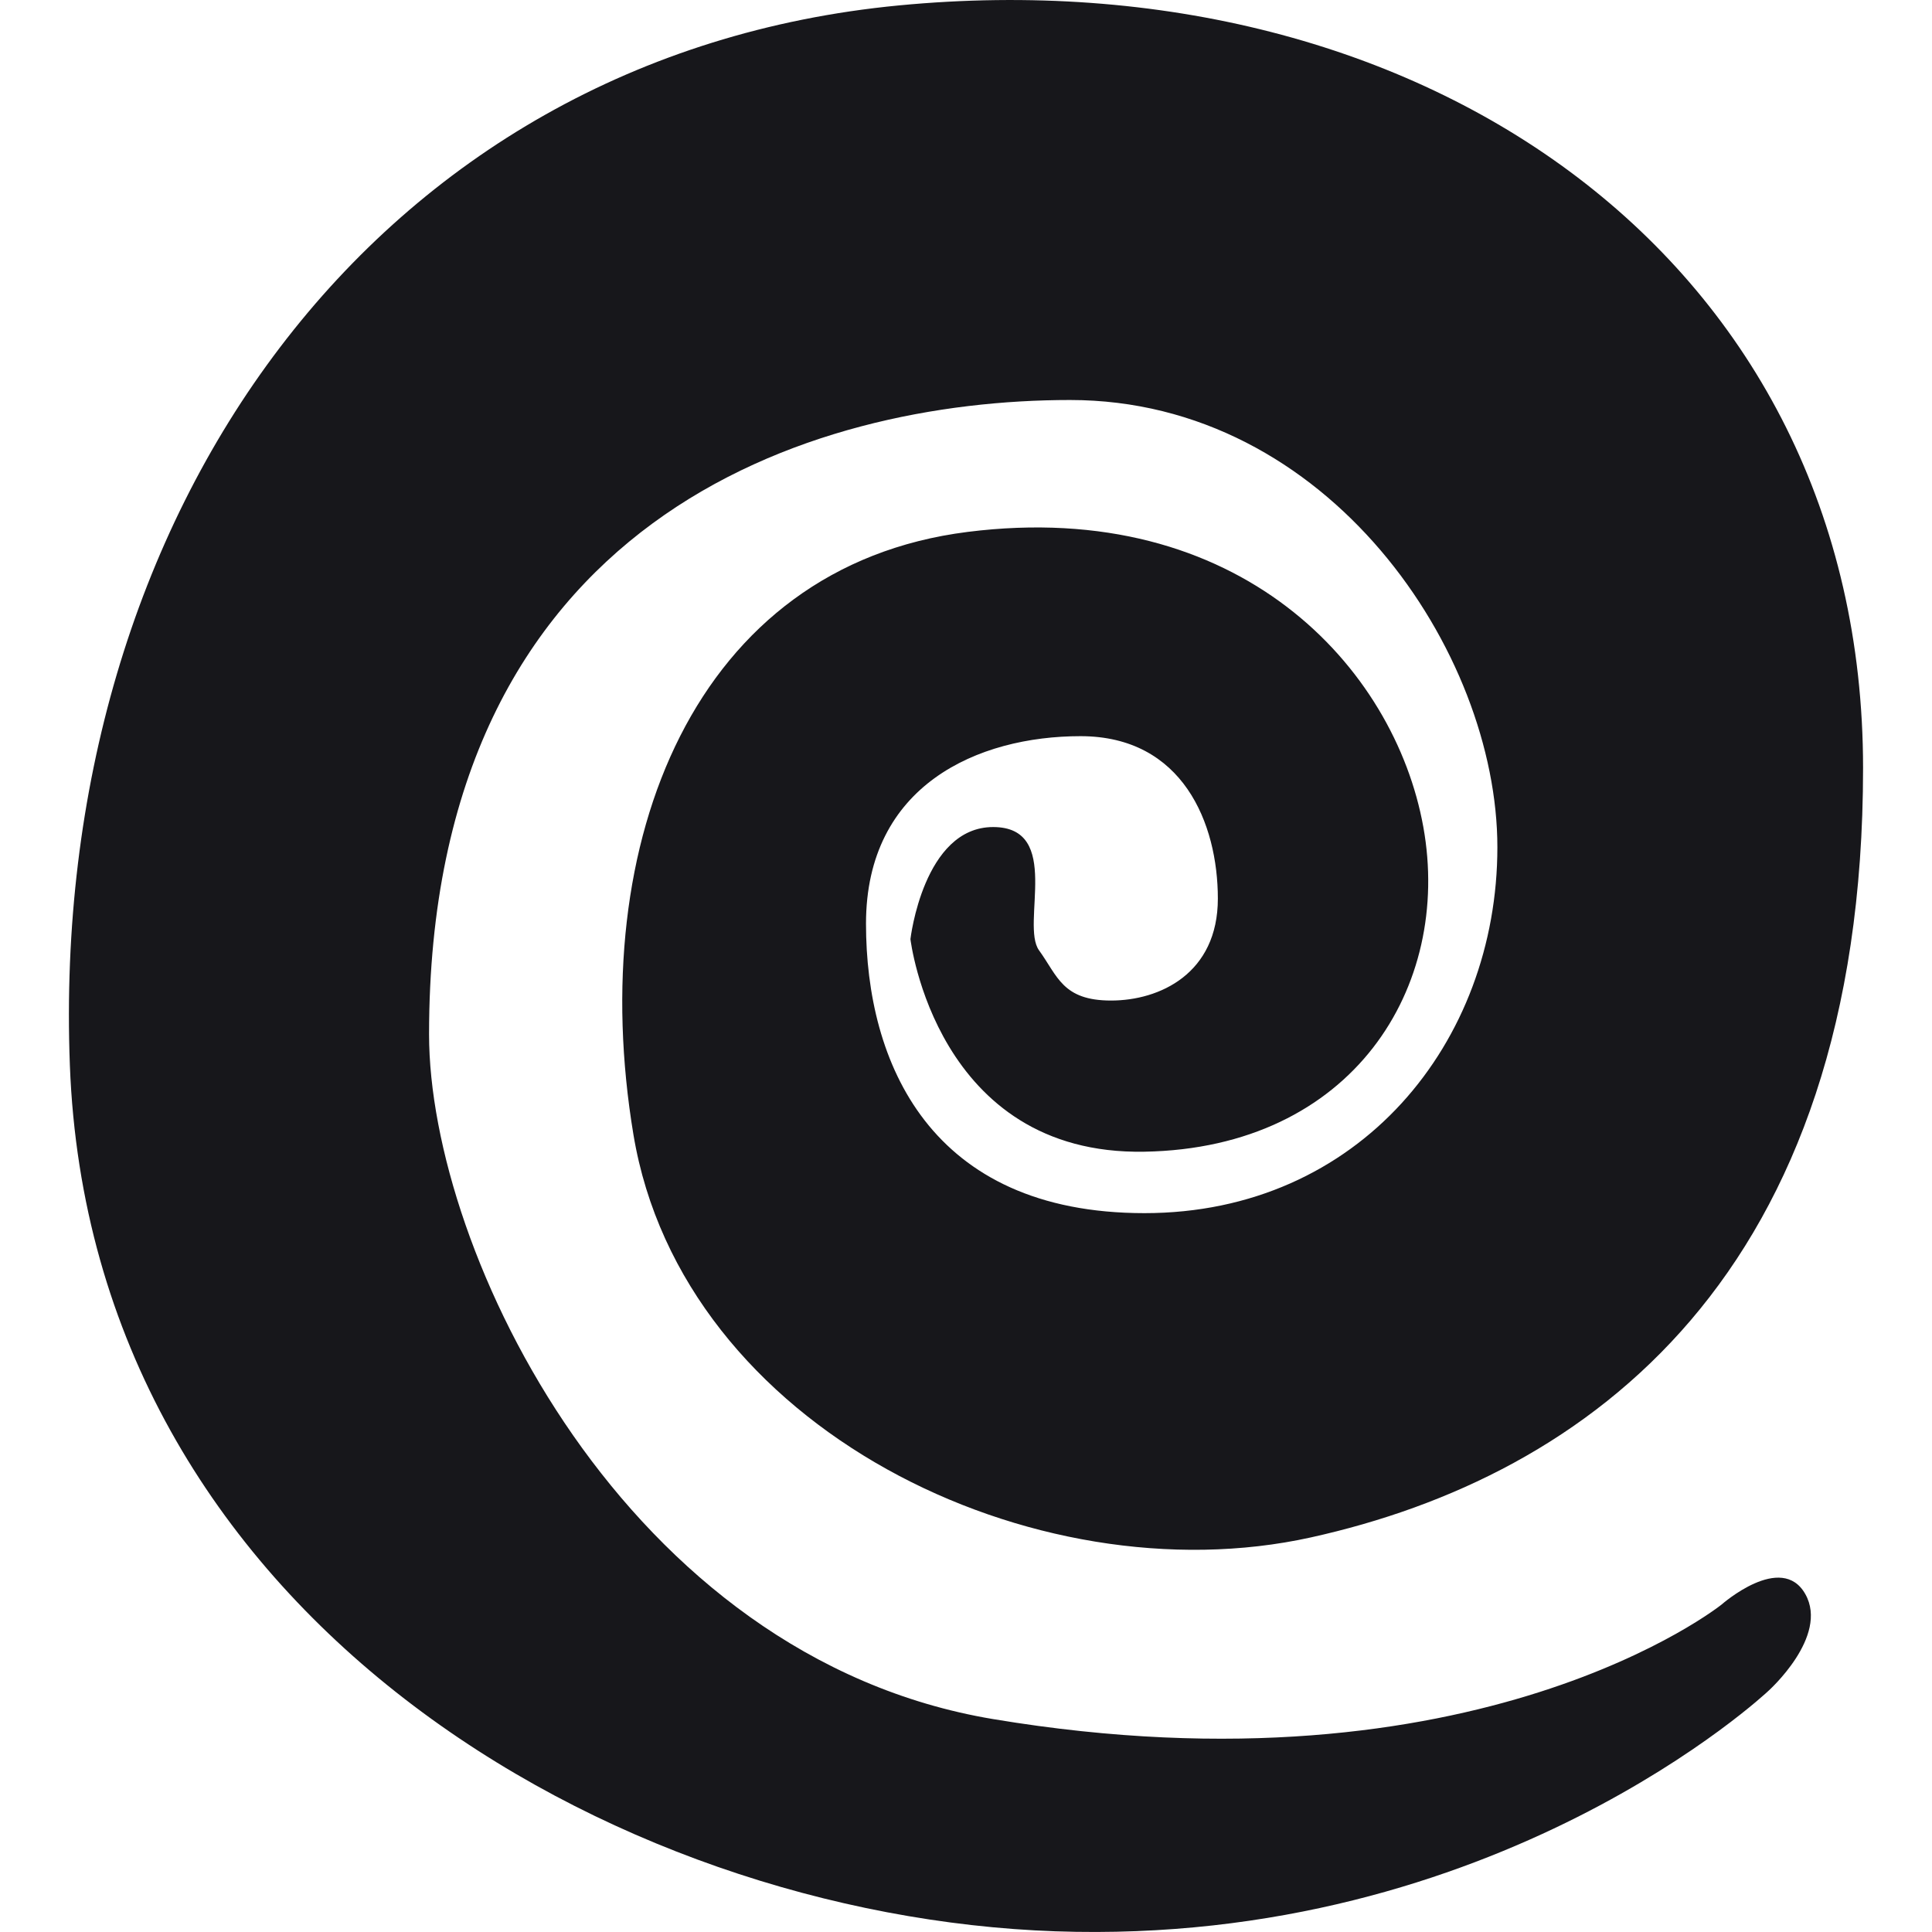
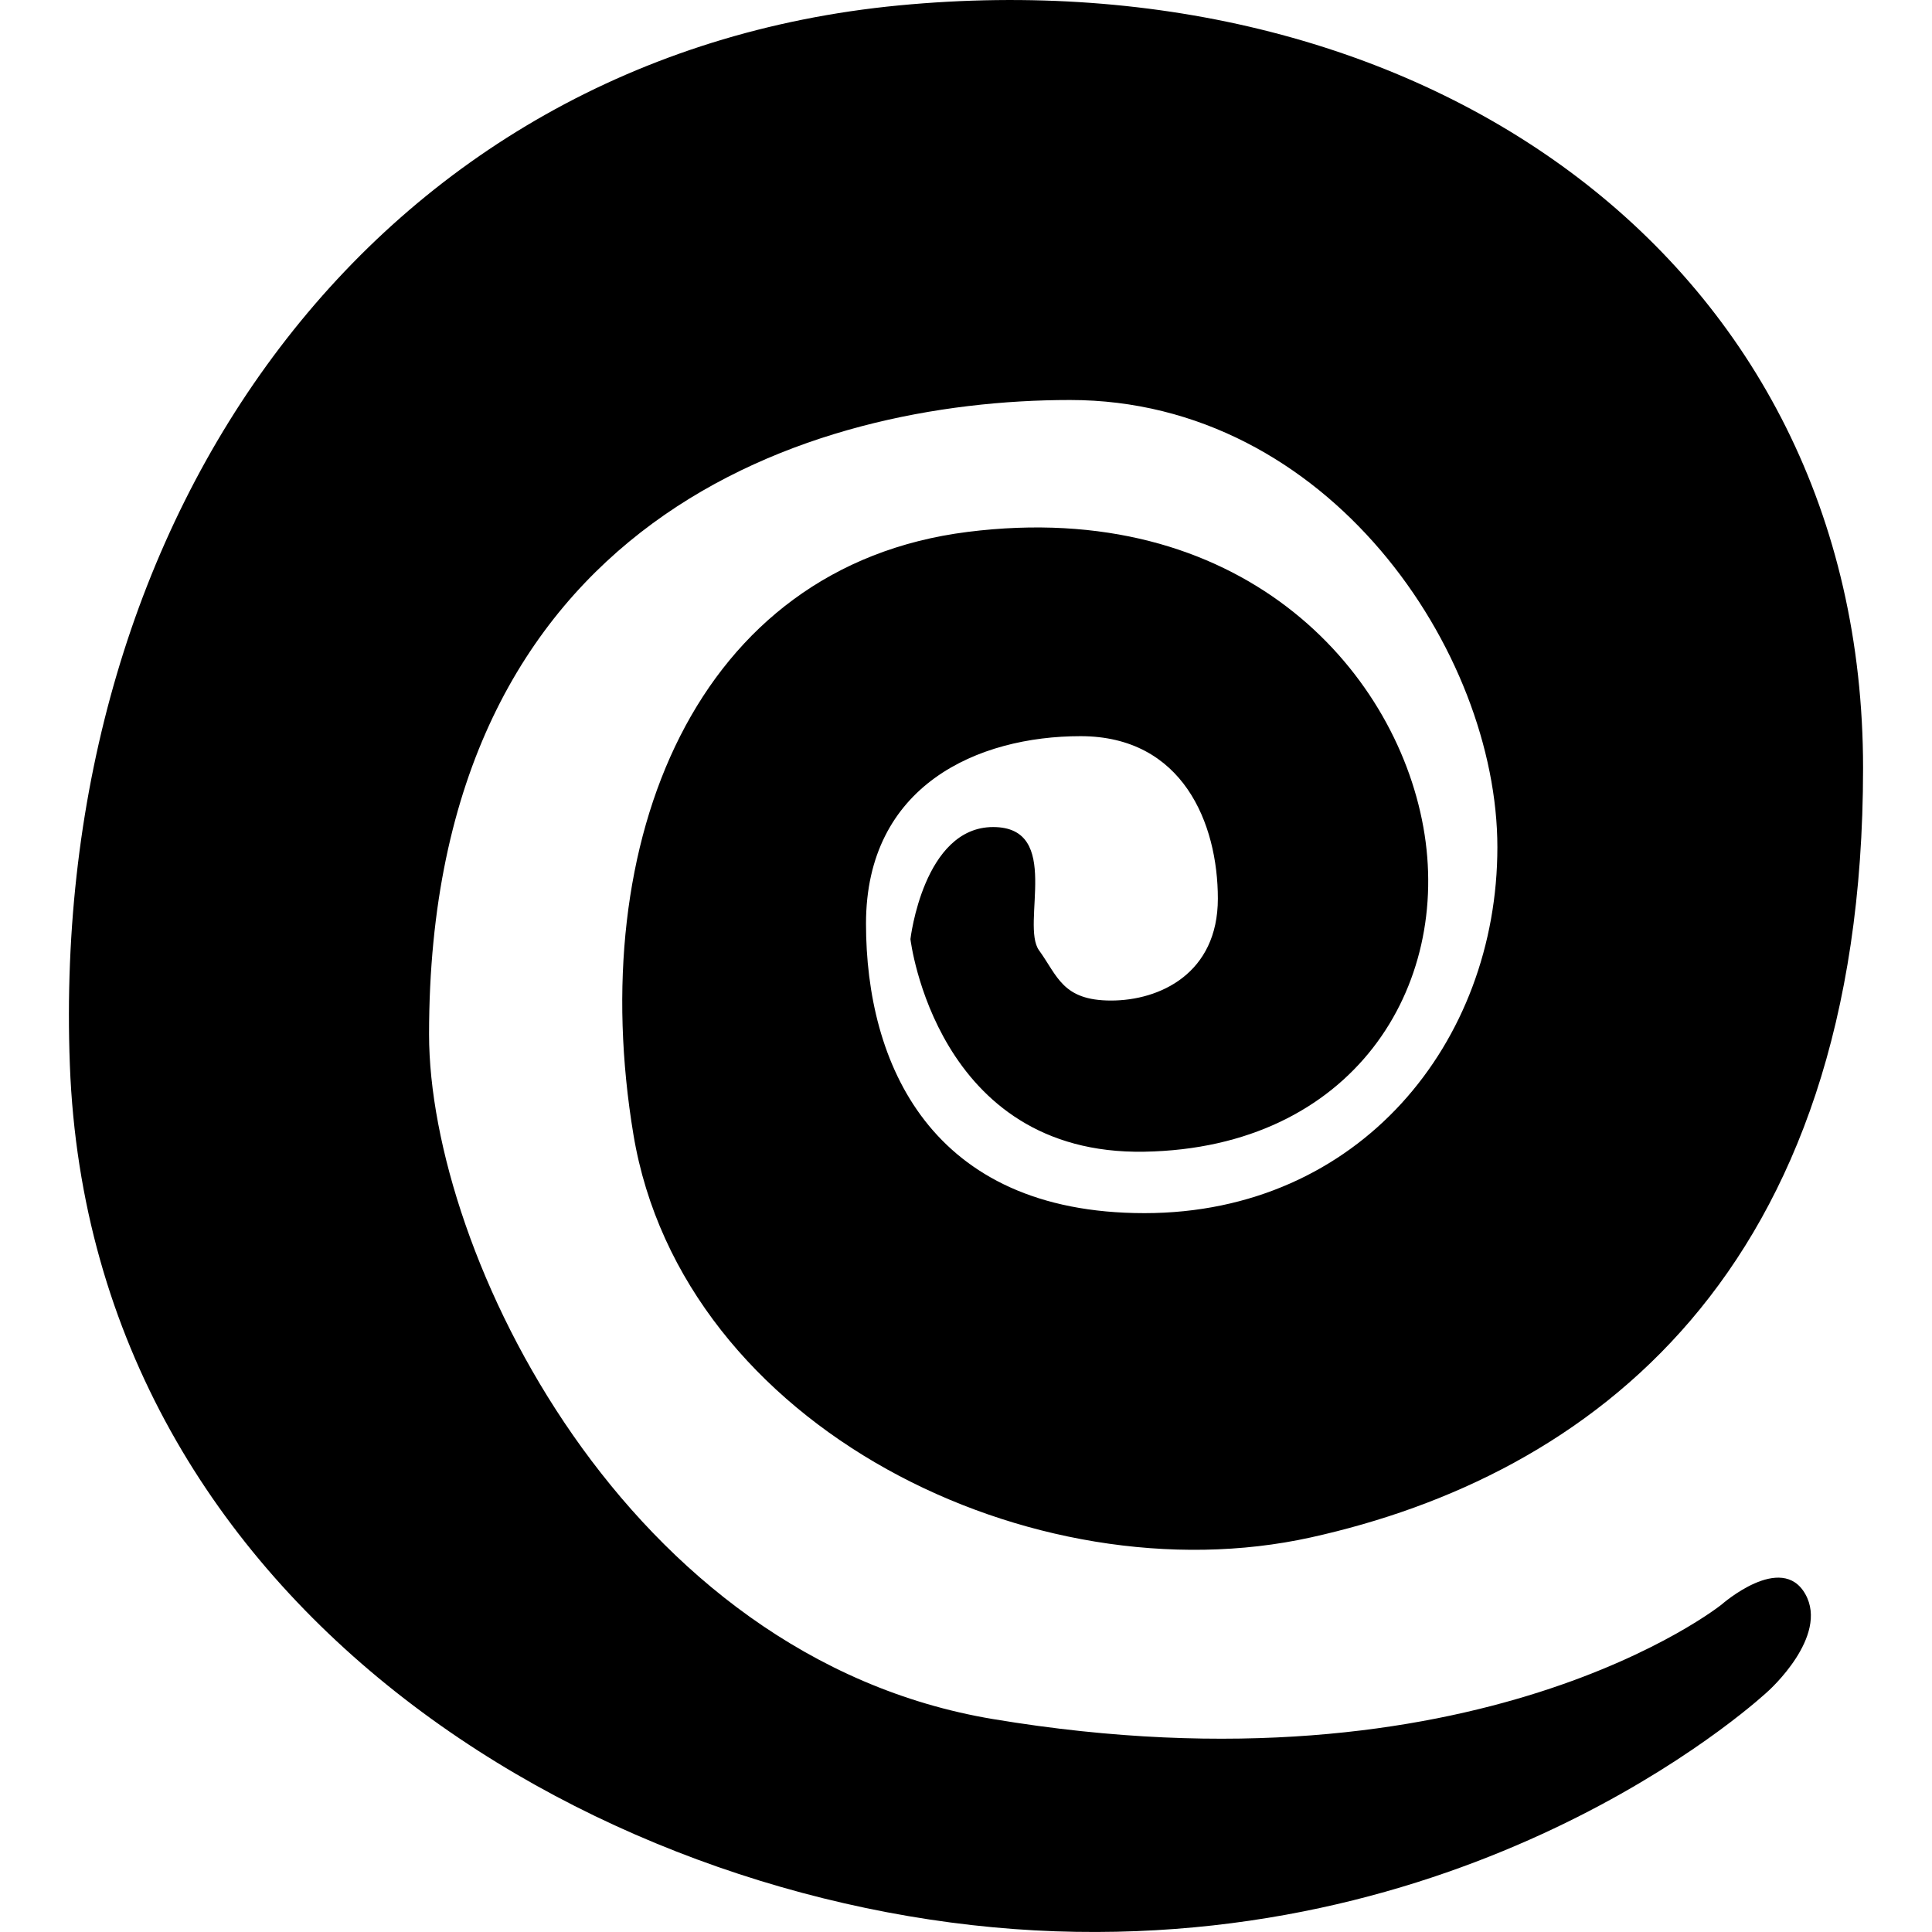
<svg xmlns="http://www.w3.org/2000/svg" width="25" height="25" viewBox="0 0 25 25" fill="none">
-   <path fill-rule="evenodd" clip-rule="evenodd" d="M22.277 20.763C22.277 20.763 19.124 23.292 12.851 22.245C8.091 21.451 5.552 16.204 5.552 13.384C5.552 6.697 10.501 5.176 13.847 5.176C17.193 5.176 19.376 8.438 19.376 10.963C19.376 13.489 17.589 15.698 14.809 15.698C12.03 15.698 11.206 13.747 11.206 11.952C11.206 10.158 12.658 9.526 13.982 9.526C15.306 9.526 15.759 10.656 15.759 11.628C15.759 12.599 15.005 12.947 14.377 12.947C13.748 12.947 13.686 12.63 13.445 12.297C13.204 11.963 13.752 10.702 12.851 10.702C11.949 10.702 11.781 12.152 11.781 12.152C11.781 12.152 12.11 14.952 14.809 14.903C17.509 14.855 18.79 12.768 18.418 10.702C18.046 8.635 16.04 6.439 12.52 6.883C9.001 7.327 7.564 10.883 8.197 14.684C8.831 18.484 13.383 20.686 16.963 19.894C20.543 19.102 24.108 16.51 24.108 9.939C24.108 3.368 18.418 -0.581 11.632 0.07C4.846 0.721 0.634 6.653 0.904 13.781C1.173 20.909 7.937 24.791 13.656 24.991C19.376 25.191 22.882 21.881 22.882 21.881C22.882 21.881 23.67 21.177 23.361 20.628C23.052 20.079 22.277 20.763 22.277 20.763Z" fill="#17171B" />
+   <path fill-rule="evenodd" clip-rule="evenodd" d="M22.277 20.763C22.277 20.763 19.124 23.292 12.851 22.245C8.091 21.451 5.552 16.204 5.552 13.384C5.552 6.697 10.501 5.176 13.847 5.176C17.193 5.176 19.376 8.438 19.376 10.963C19.376 13.489 17.589 15.698 14.809 15.698C12.03 15.698 11.206 13.747 11.206 11.952C11.206 10.158 12.658 9.526 13.982 9.526C15.306 9.526 15.759 10.656 15.759 11.628C15.759 12.599 15.005 12.947 14.377 12.947C13.748 12.947 13.686 12.63 13.445 12.297C13.204 11.963 13.752 10.702 12.851 10.702C11.949 10.702 11.781 12.152 11.781 12.152C11.781 12.152 12.11 14.952 14.809 14.903C17.509 14.855 18.79 12.768 18.418 10.702C18.046 8.635 16.04 6.439 12.52 6.883C9.001 7.327 7.564 10.883 8.197 14.684C8.831 18.484 13.383 20.686 16.963 19.894C20.543 19.102 24.108 16.51 24.108 9.939C24.108 3.368 18.418 -0.581 11.632 0.07C4.846 0.721 0.634 6.653 0.904 13.781C1.173 20.909 7.937 24.791 13.656 24.991C19.376 25.191 22.882 21.881 22.882 21.881C22.882 21.881 23.67 21.177 23.361 20.628C23.052 20.079 22.277 20.763 22.277 20.763Z" fill="currentColor" />
</svg>
